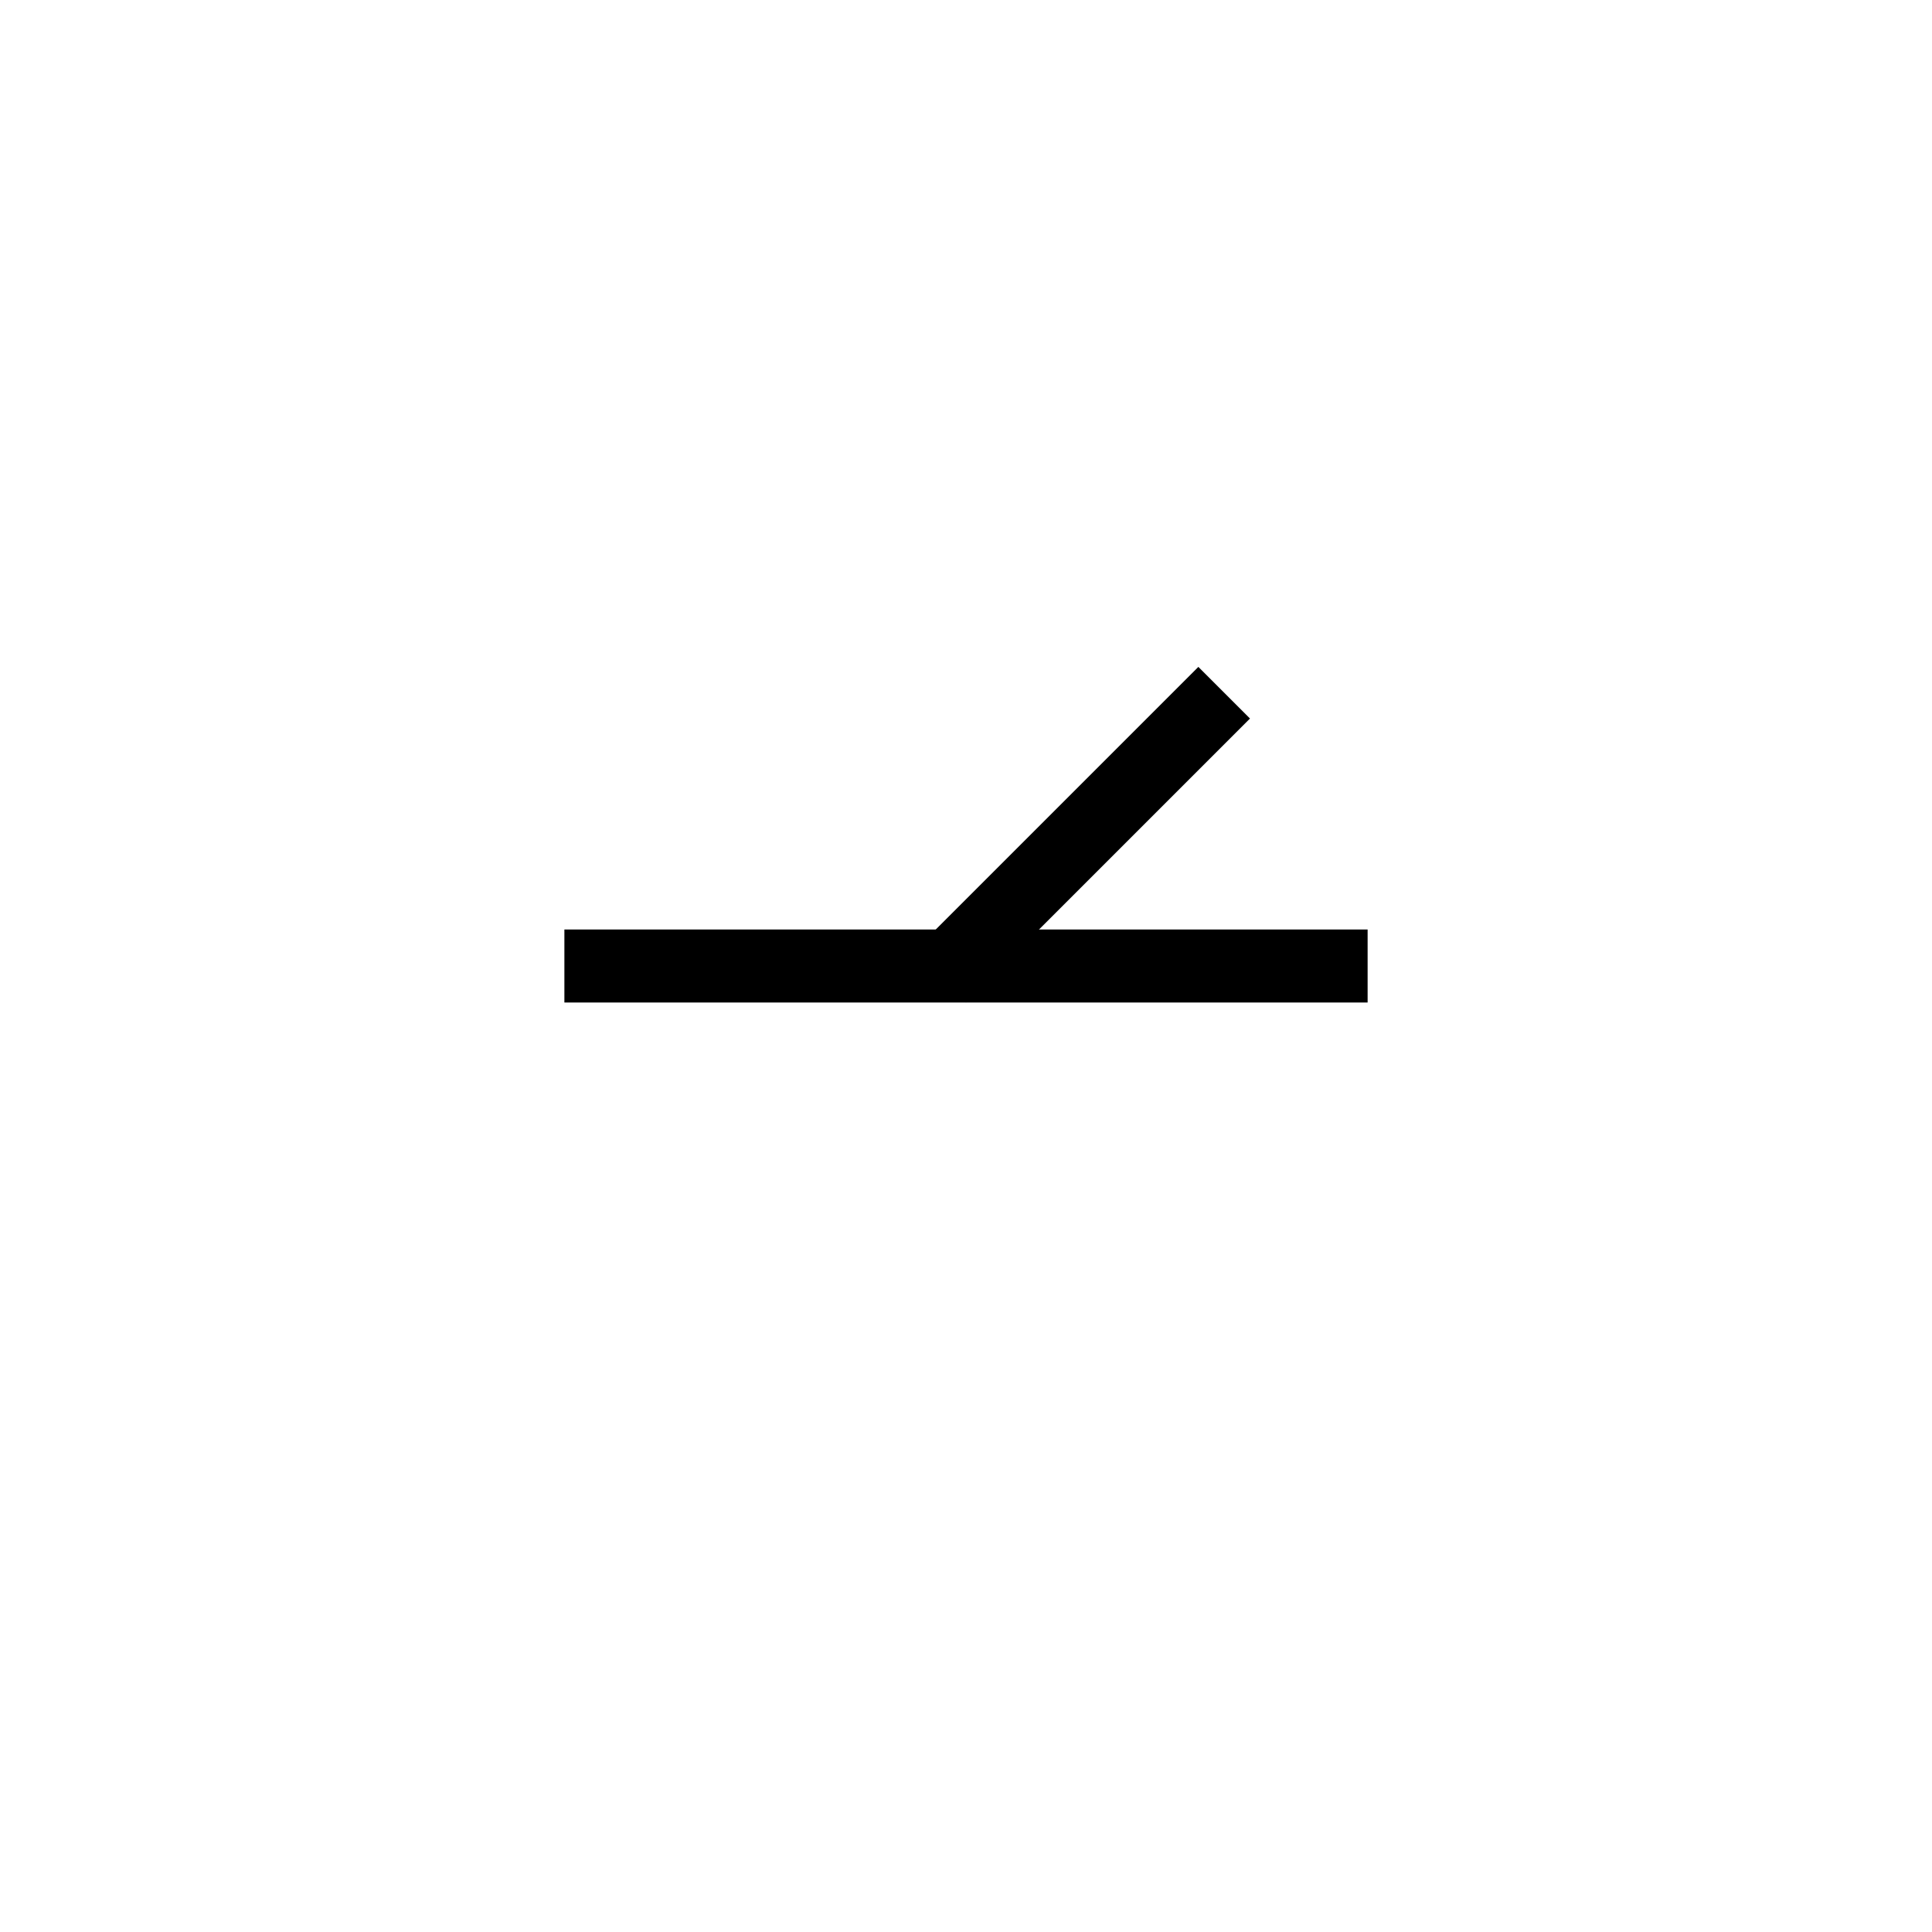
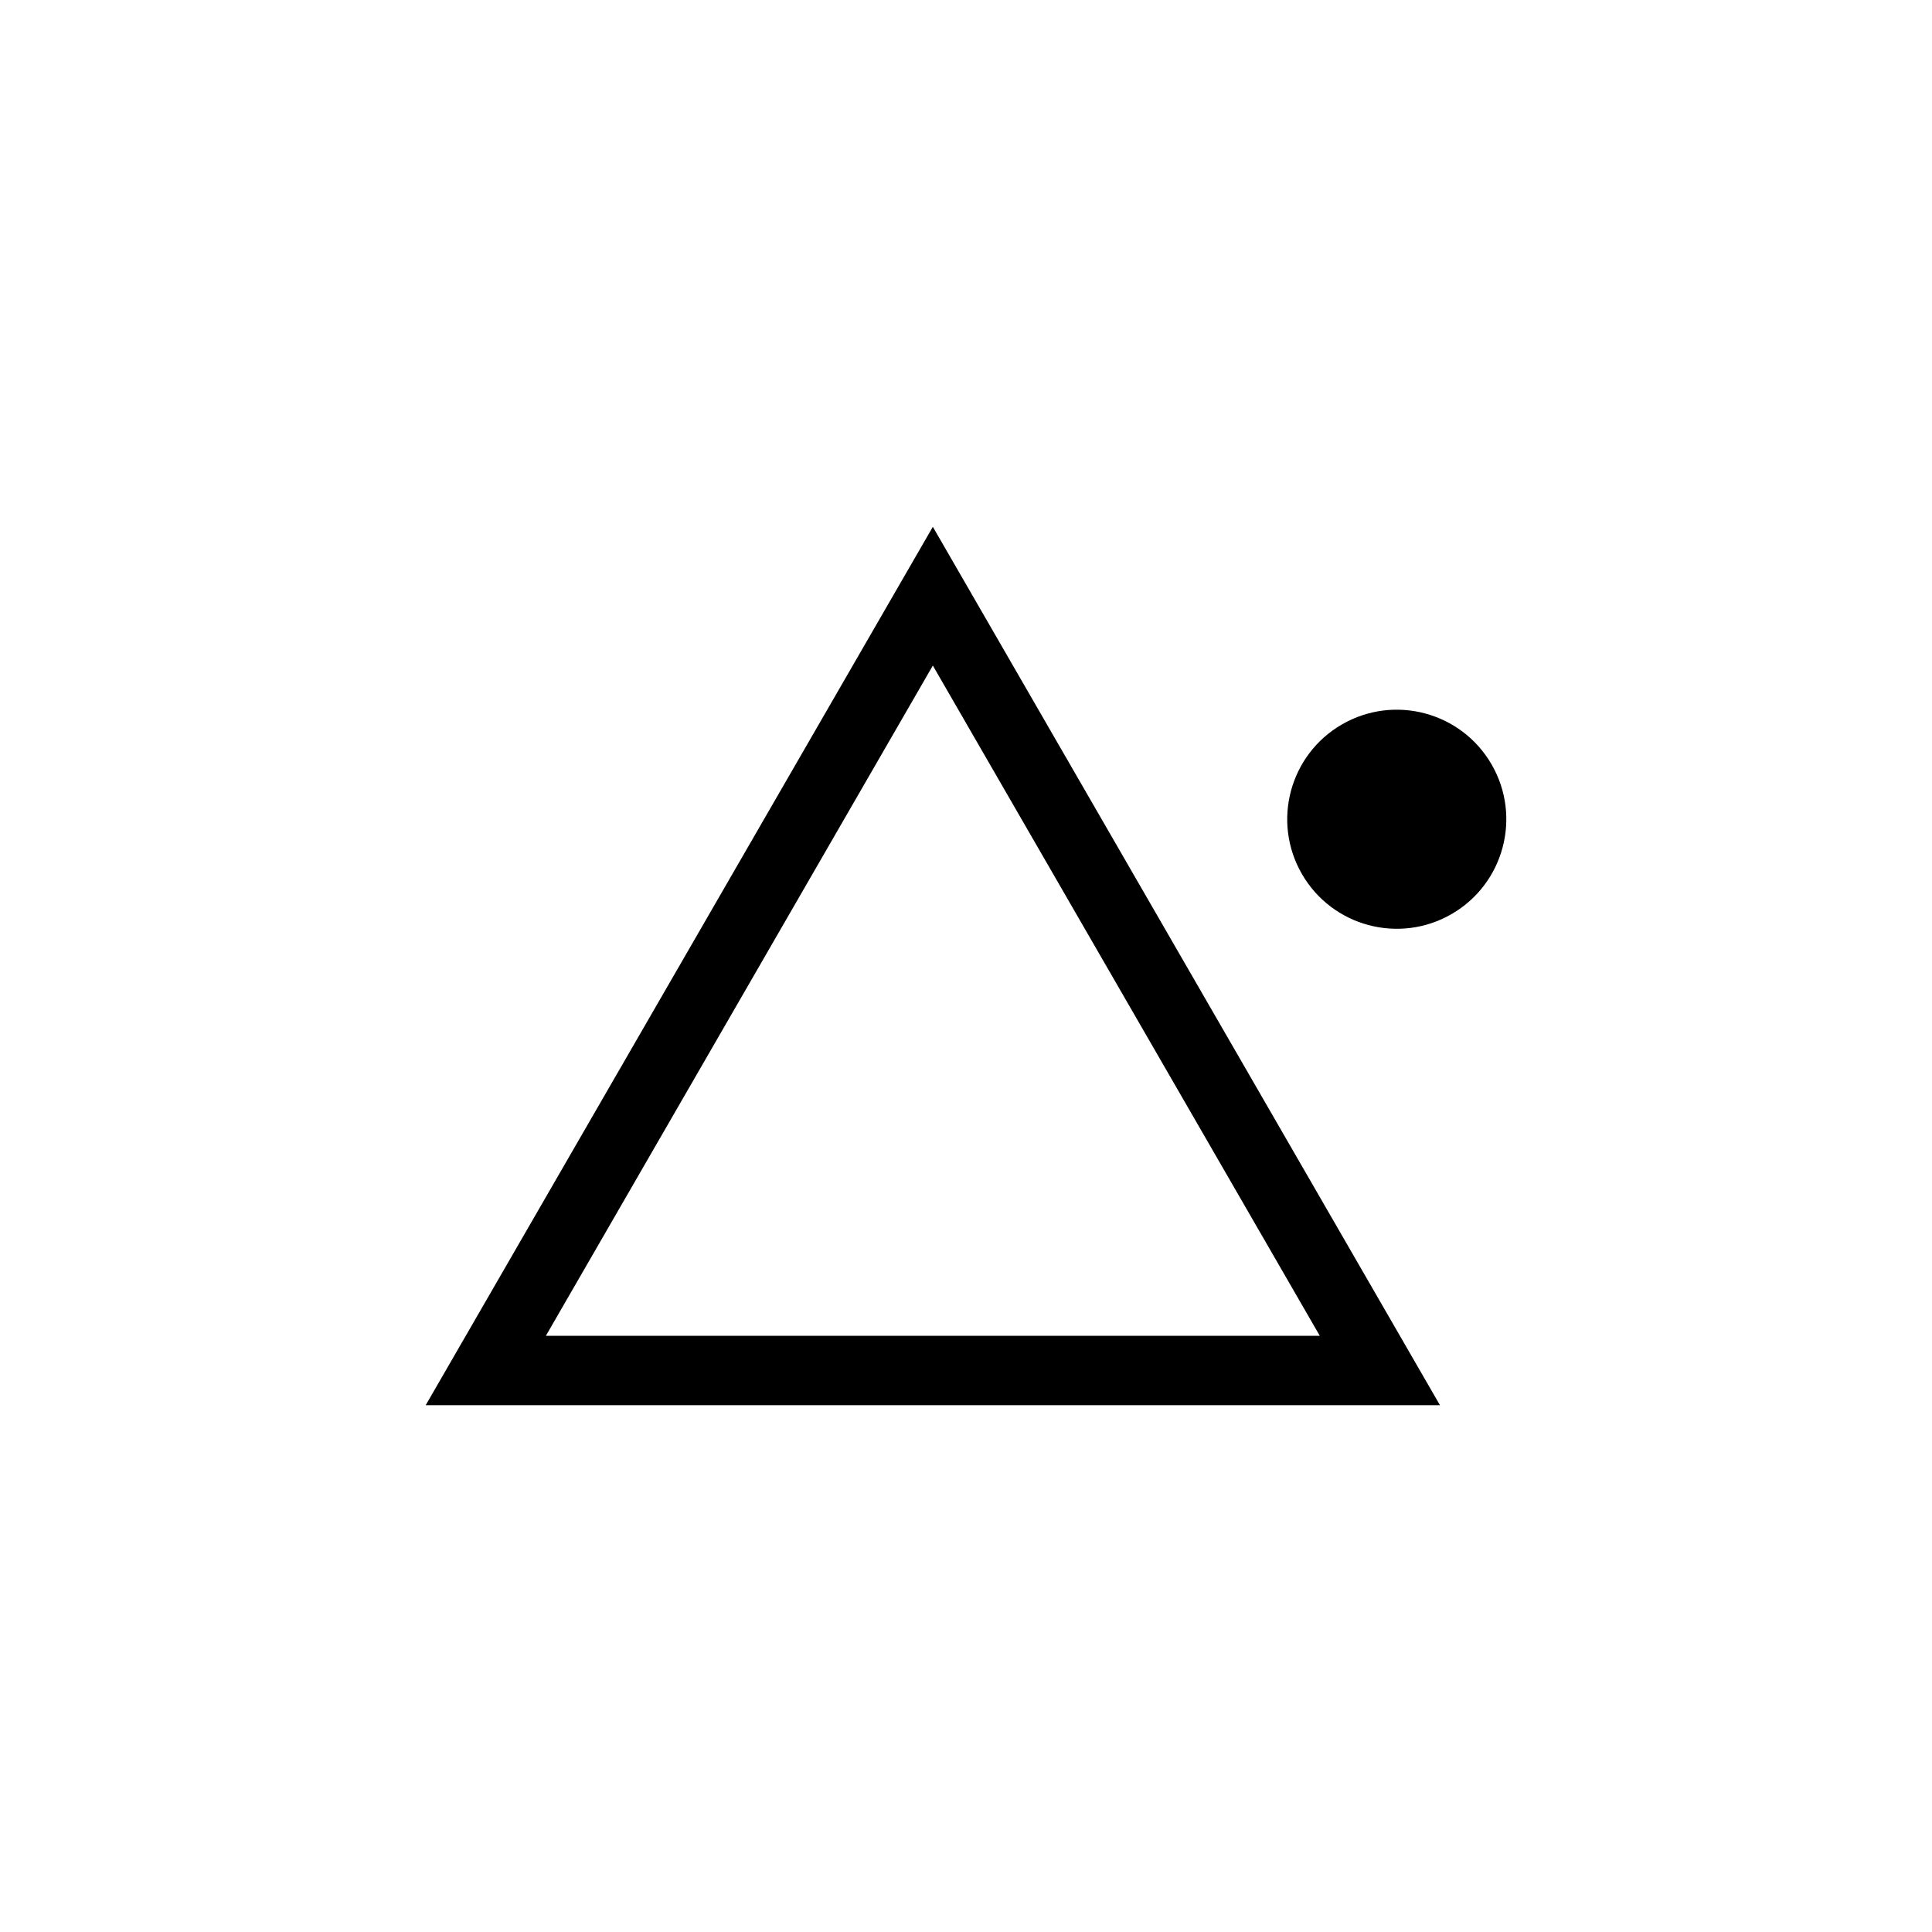
<svg xmlns="http://www.w3.org/2000/svg" width="1000" height="1000" viewBox="0 0 250 250" version="1.1" id="svg1">
  <defs id="defs1" />
  <g id="layer1">
-     <rect style="display:inline;opacity:1;fill:#000000;stroke:none;stroke-width:0.181" id="rect1" width="9.449" height="103.937" x="120.276" y="-176.969" transform="rotate(90)" />
-     <rect style="fill:#000000;stroke:none;stroke-width:0.135" id="rect2" width="9.449" height="51.968" x="170.669" y="-48.628" transform="rotate(45)" />
+     <g id="g2" transform="rotate(-120,133.5591,159.3632)">
+       <g id="g3" transform="translate(28.61426,16.56066)">
+         <circle style="fill:#000000;fill-opacity:1;stroke:none;stroke-width:8.976;stroke-dasharray:none;stroke-opacity:1" id="path2" cx="-210.792" cy="86.961" r="14.173" transform="translate(338.3512,123.3792)" />
+         <path style="fill:none;fill-opacity:1;stroke:#000000;stroke-width:6.349;stroke-dasharray:none;stroke-opacity:1" id="path1" d="m 86.644,203.15 20.457,-35.433 20.457,-35.433 20.457,35.433 20.457,35.433 -40.915,-1e-5 z" transform="matrix(1.413889,0,0,1.413889,-55.62992,-114.4495)" />
+       </g>
+     </g>
  </g>
</svg>
